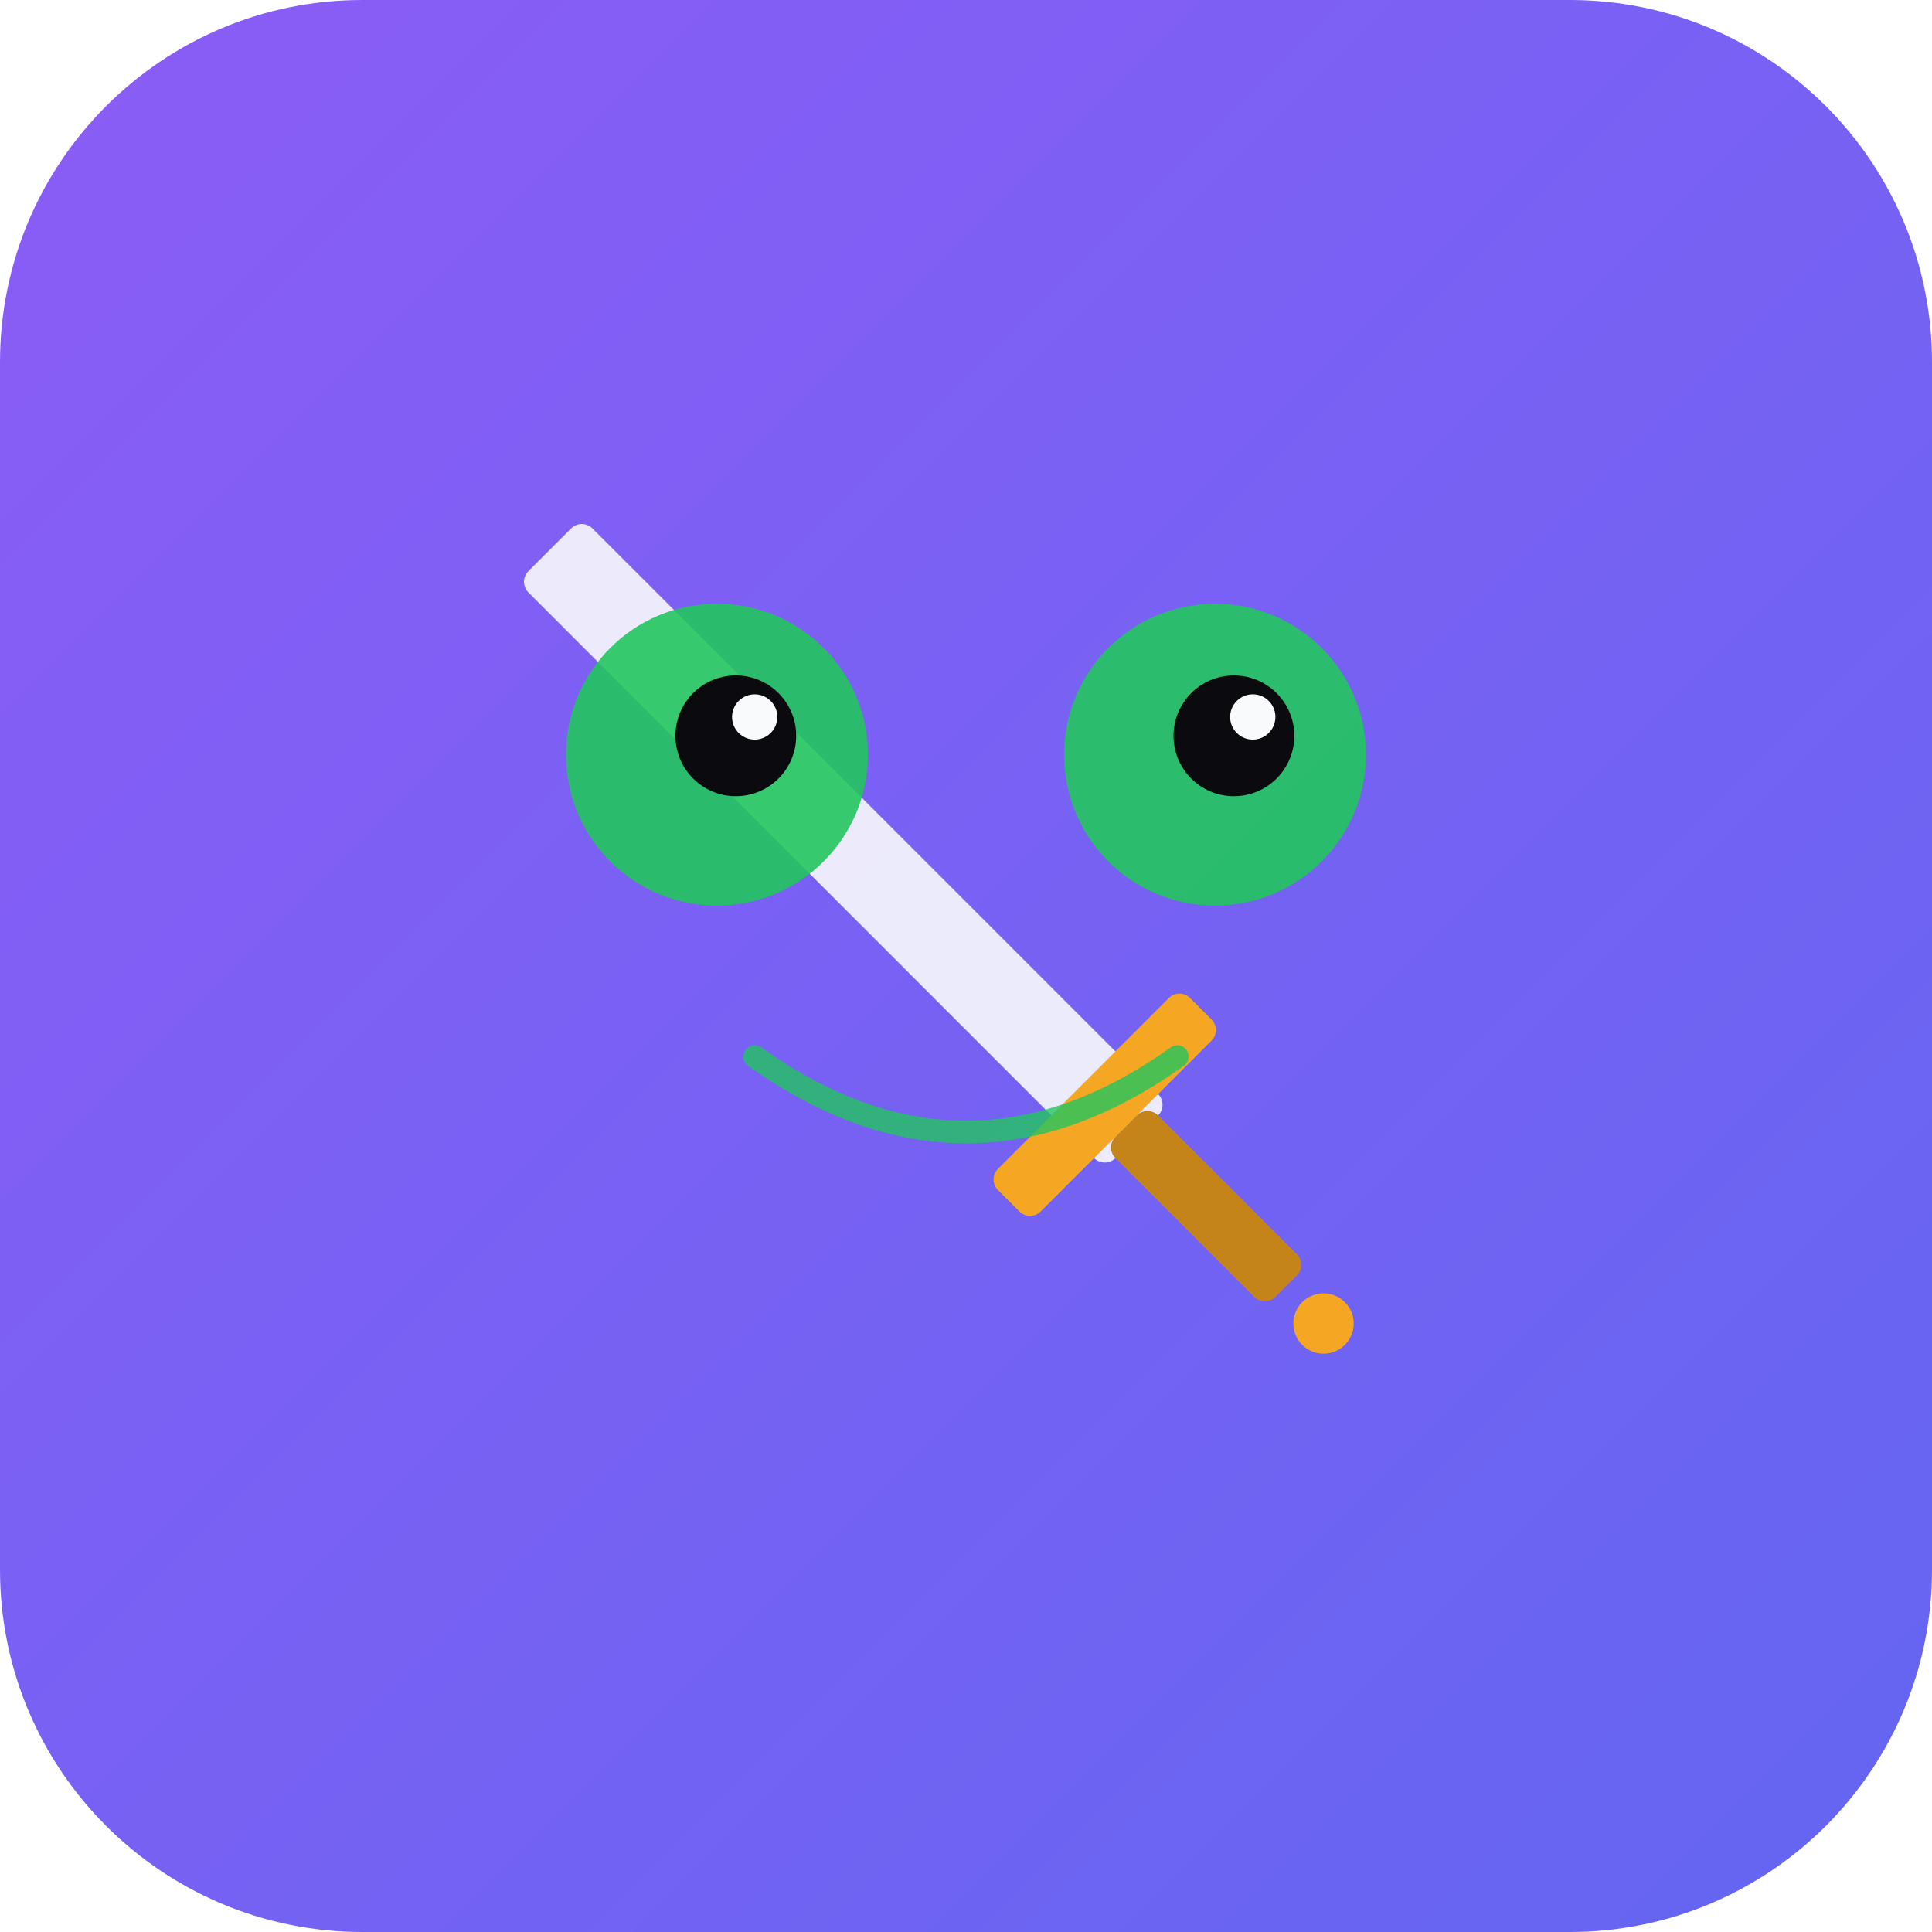
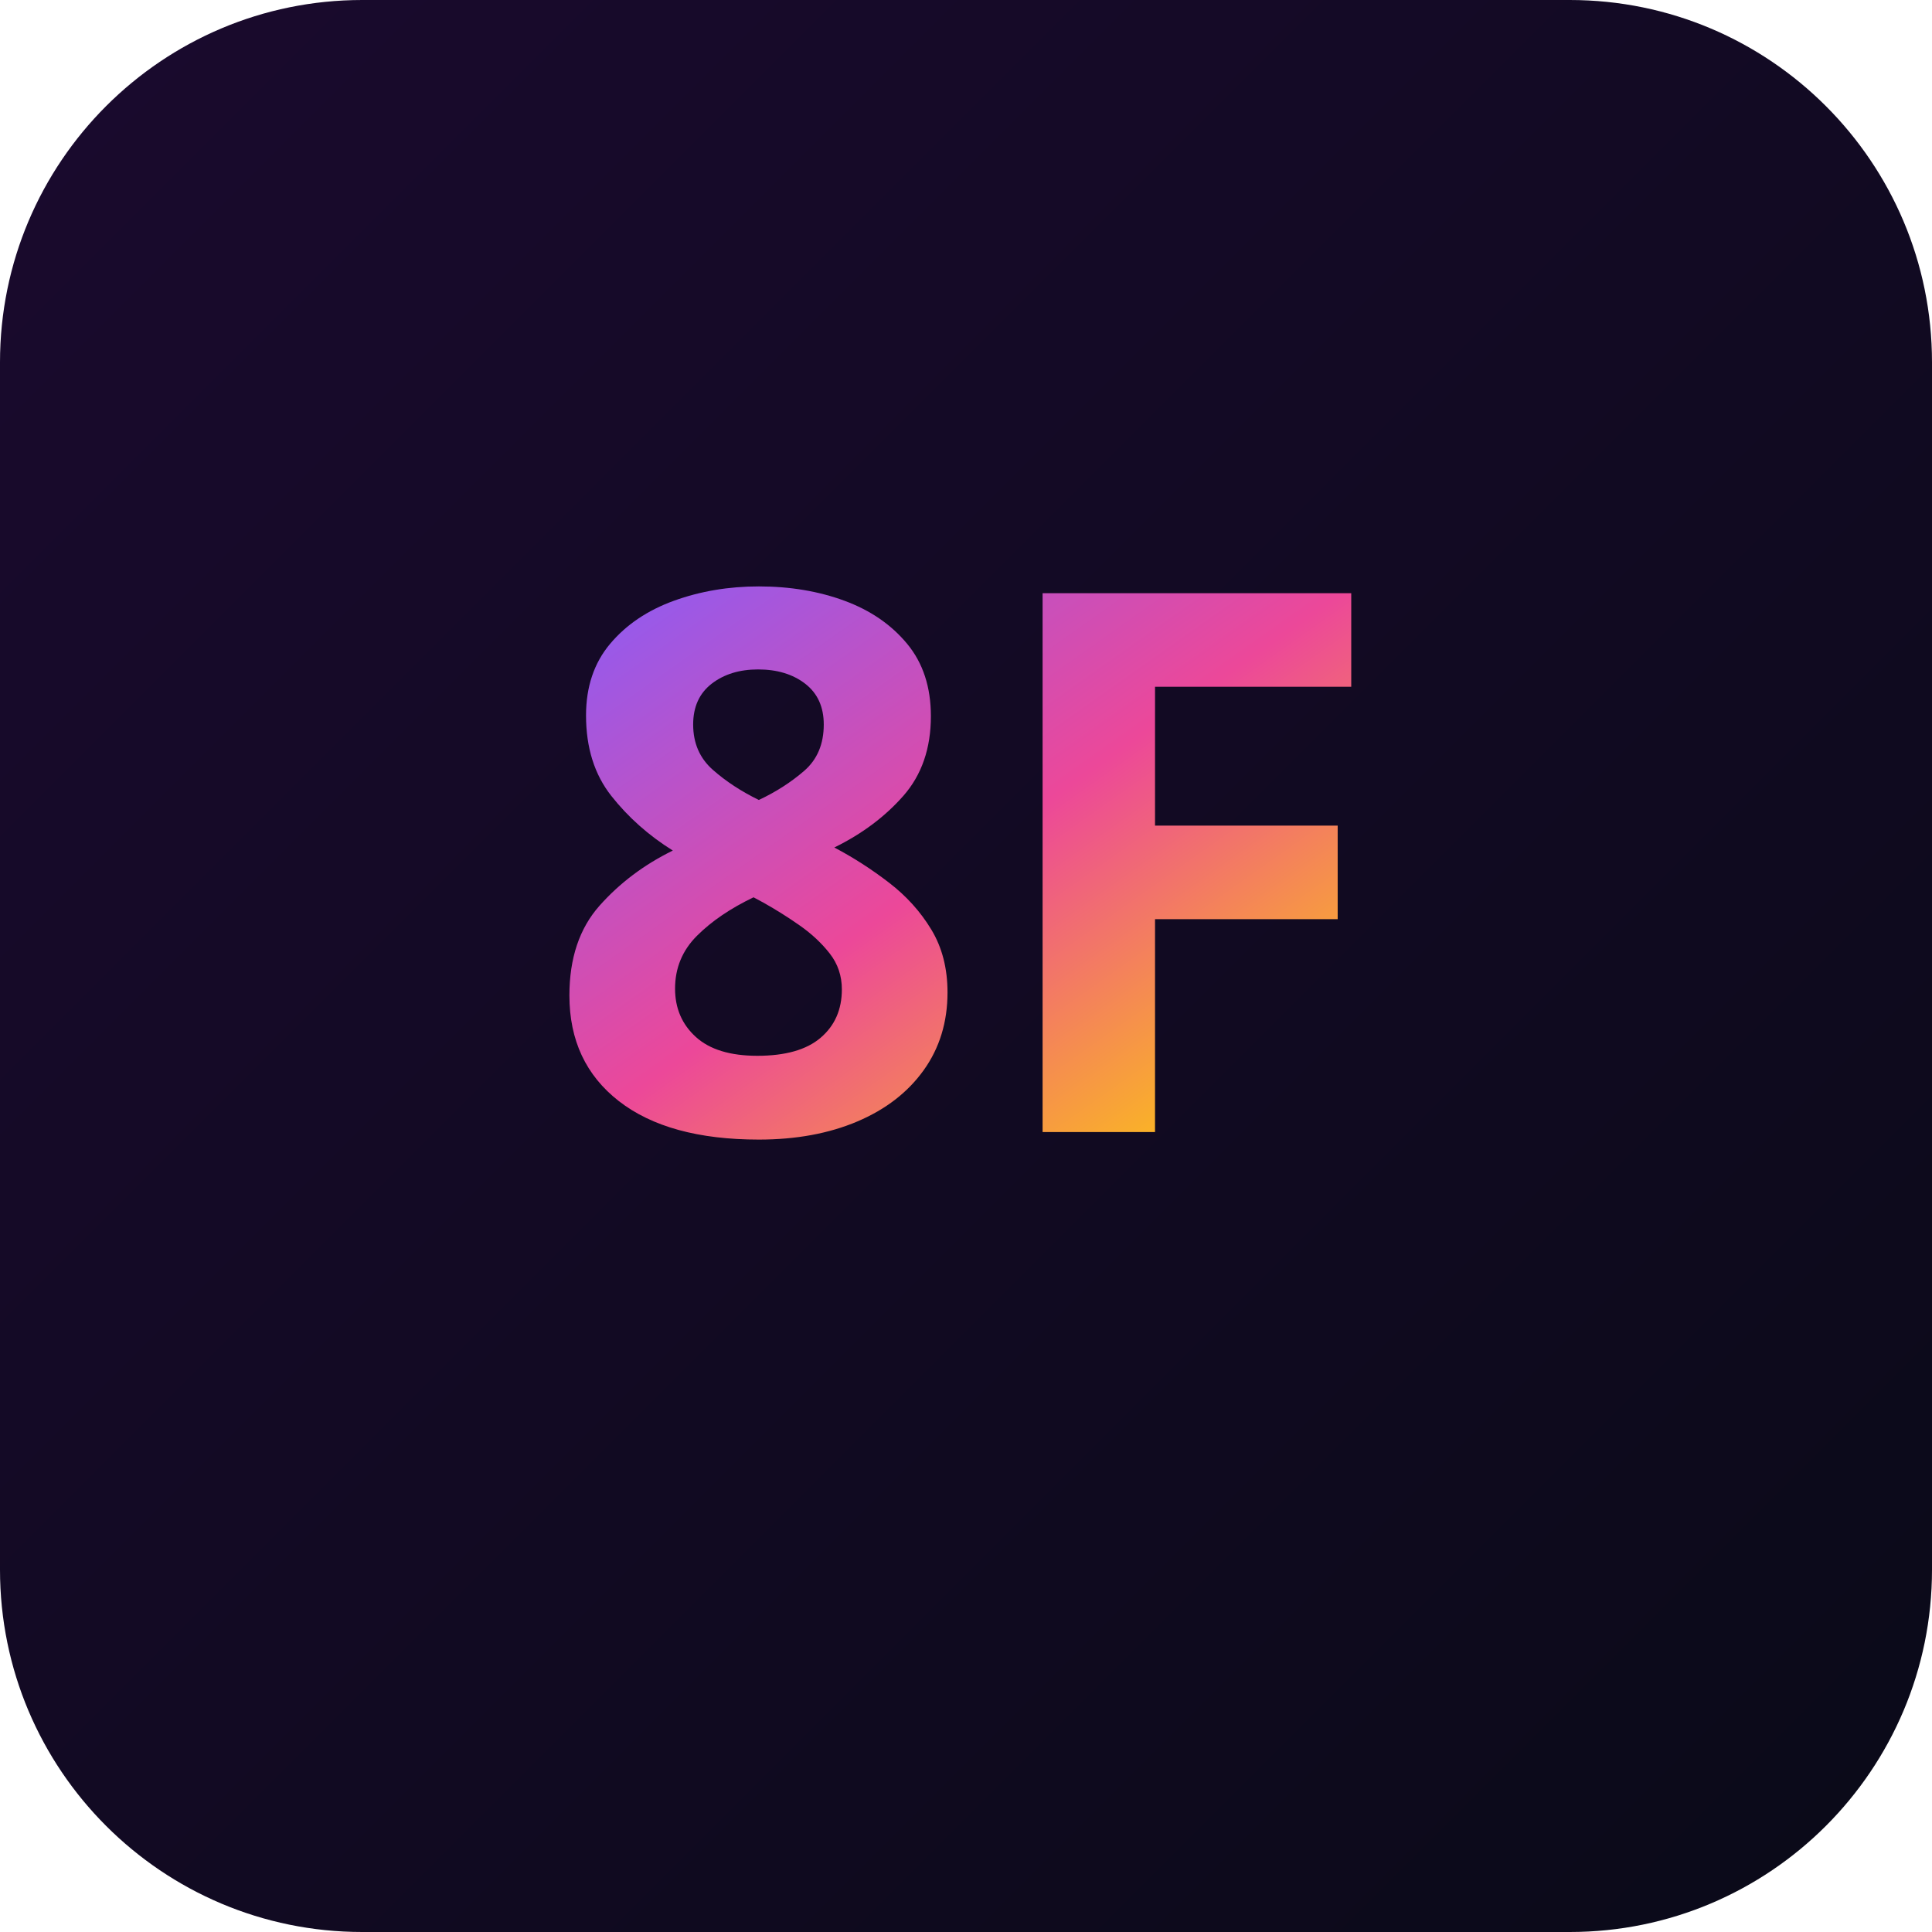
<svg xmlns="http://www.w3.org/2000/svg" viewBox="0 0 512 512">
  <defs>
    <linearGradient id="bg" x1="0%" y1="0%" x2="100%" y2="100%">
-       <stop offset="0%" style="stop-color:#8b5cf6" />
-       <stop offset="100%" style="stop-color:#6366f1" />
+       <stop offset="0%" style="stop-color:#1a0a2e" />
+       <stop offset="100%" style="stop-color:#0a0a18" />
+     </linearGradient>
+     <linearGradient id="mask" x1="0%" y1="0%" x2="100%" y2="100%">
+       <stop offset="0%" style="stop-color:#8B5CF6" />
+       <stop offset="50%" style="stop-color:#EC4899" />
+       <stop offset="100%" style="stop-color:#FFD700" />
    </linearGradient>
  </defs>
  <rect width="512" height="512" rx="96" fill="url(#bg)" />
-   <g transform="translate(256,256) rotate(-45) translate(-256,-256)">
-     <rect x="244" y="100" width="24" height="220" rx="4" fill="#f8fafc" opacity="0.9" />
-     <rect x="220" y="300" width="72" height="16" rx="4" fill="#f5a623" />
-     <rect x="248" y="316" width="16" height="60" rx="4" fill="#c4841a" />
-     <circle cx="256" cy="390" r="8" fill="#f5a623" />
-   </g>
-   <circle cx="190" cy="200" r="40" fill="#22c55e" opacity="0.9" />
-   <circle cx="322" cy="200" r="40" fill="#22c55e" opacity="0.9" />
-   <circle cx="195" cy="195" r="16" fill="#0a0a0f" />
-   <circle cx="327" cy="195" r="16" fill="#0a0a0f" />
-   <circle cx="200" cy="190" r="6" fill="#f8fafc" />
-   <circle cx="332" cy="190" r="6" fill="#f8fafc" />
-   <path d="M 200 280 Q 256 320 312 280" stroke="#22c55e" stroke-width="6" fill="none" stroke-linecap="round" opacity="0.8" />
+   <text x="256" y="300" text-anchor="middle" font-family="system-ui" font-size="200" font-weight="900" fill="url(#mask)">8F</text>
</svg>
